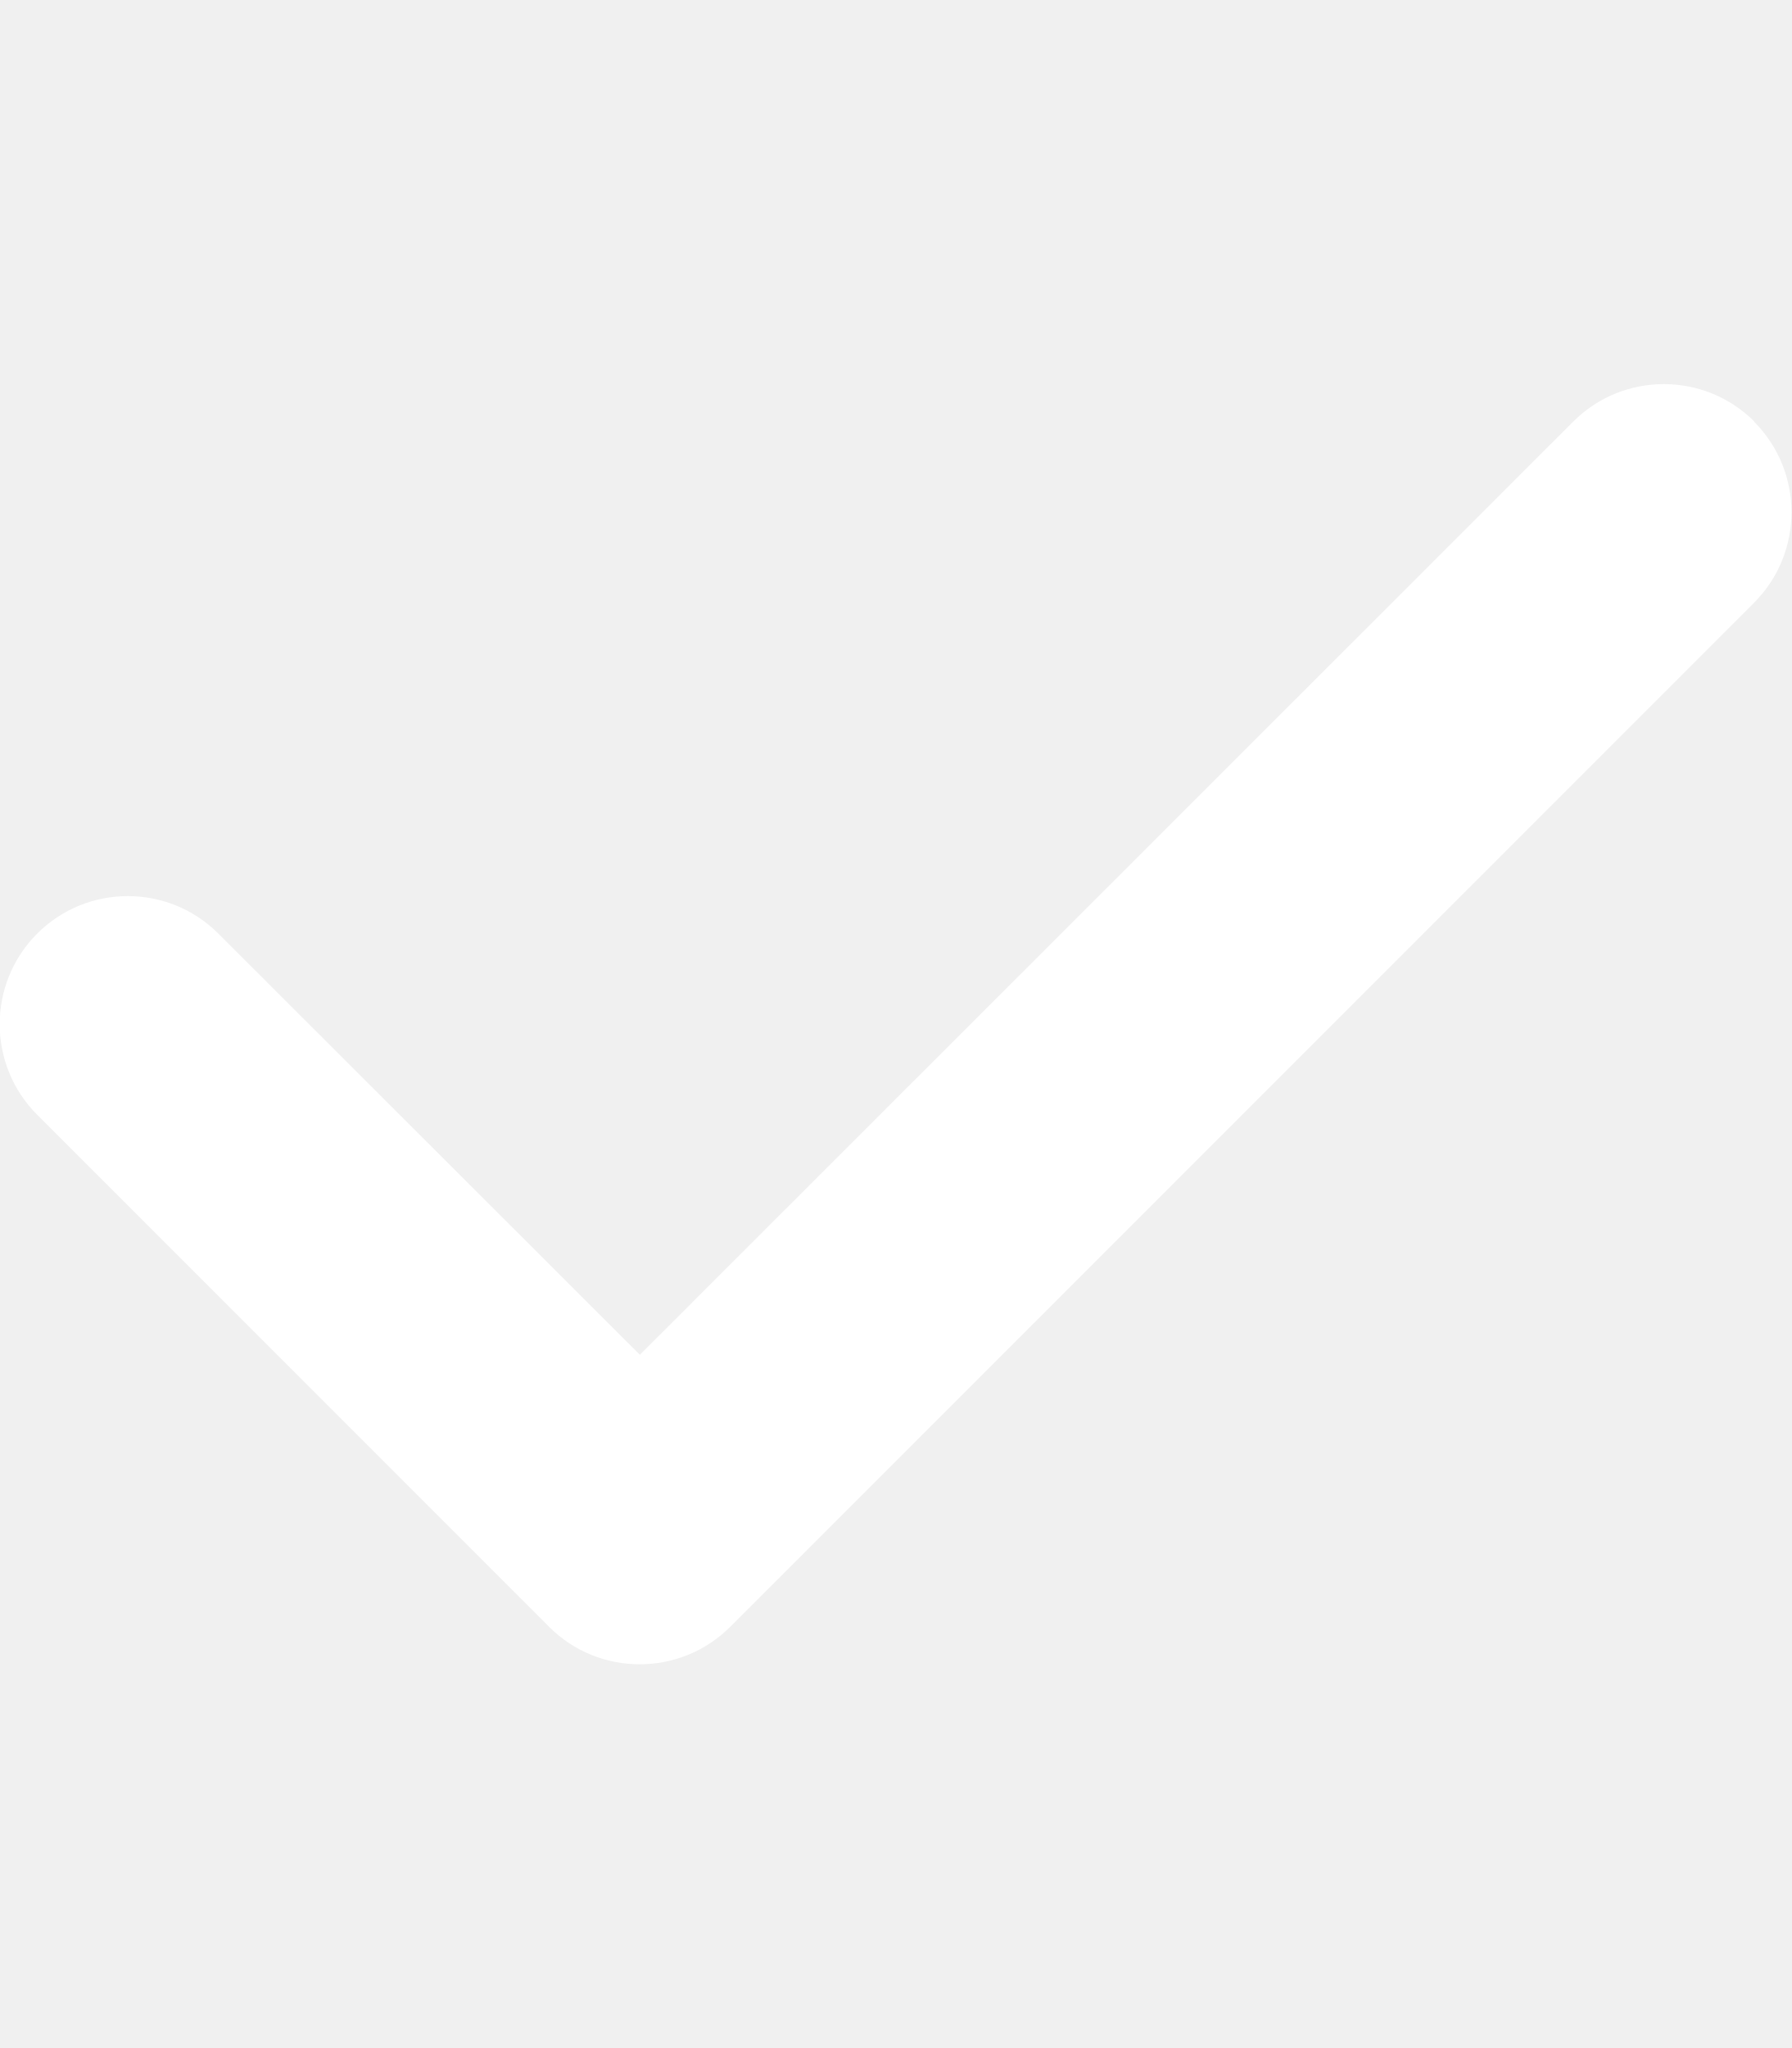
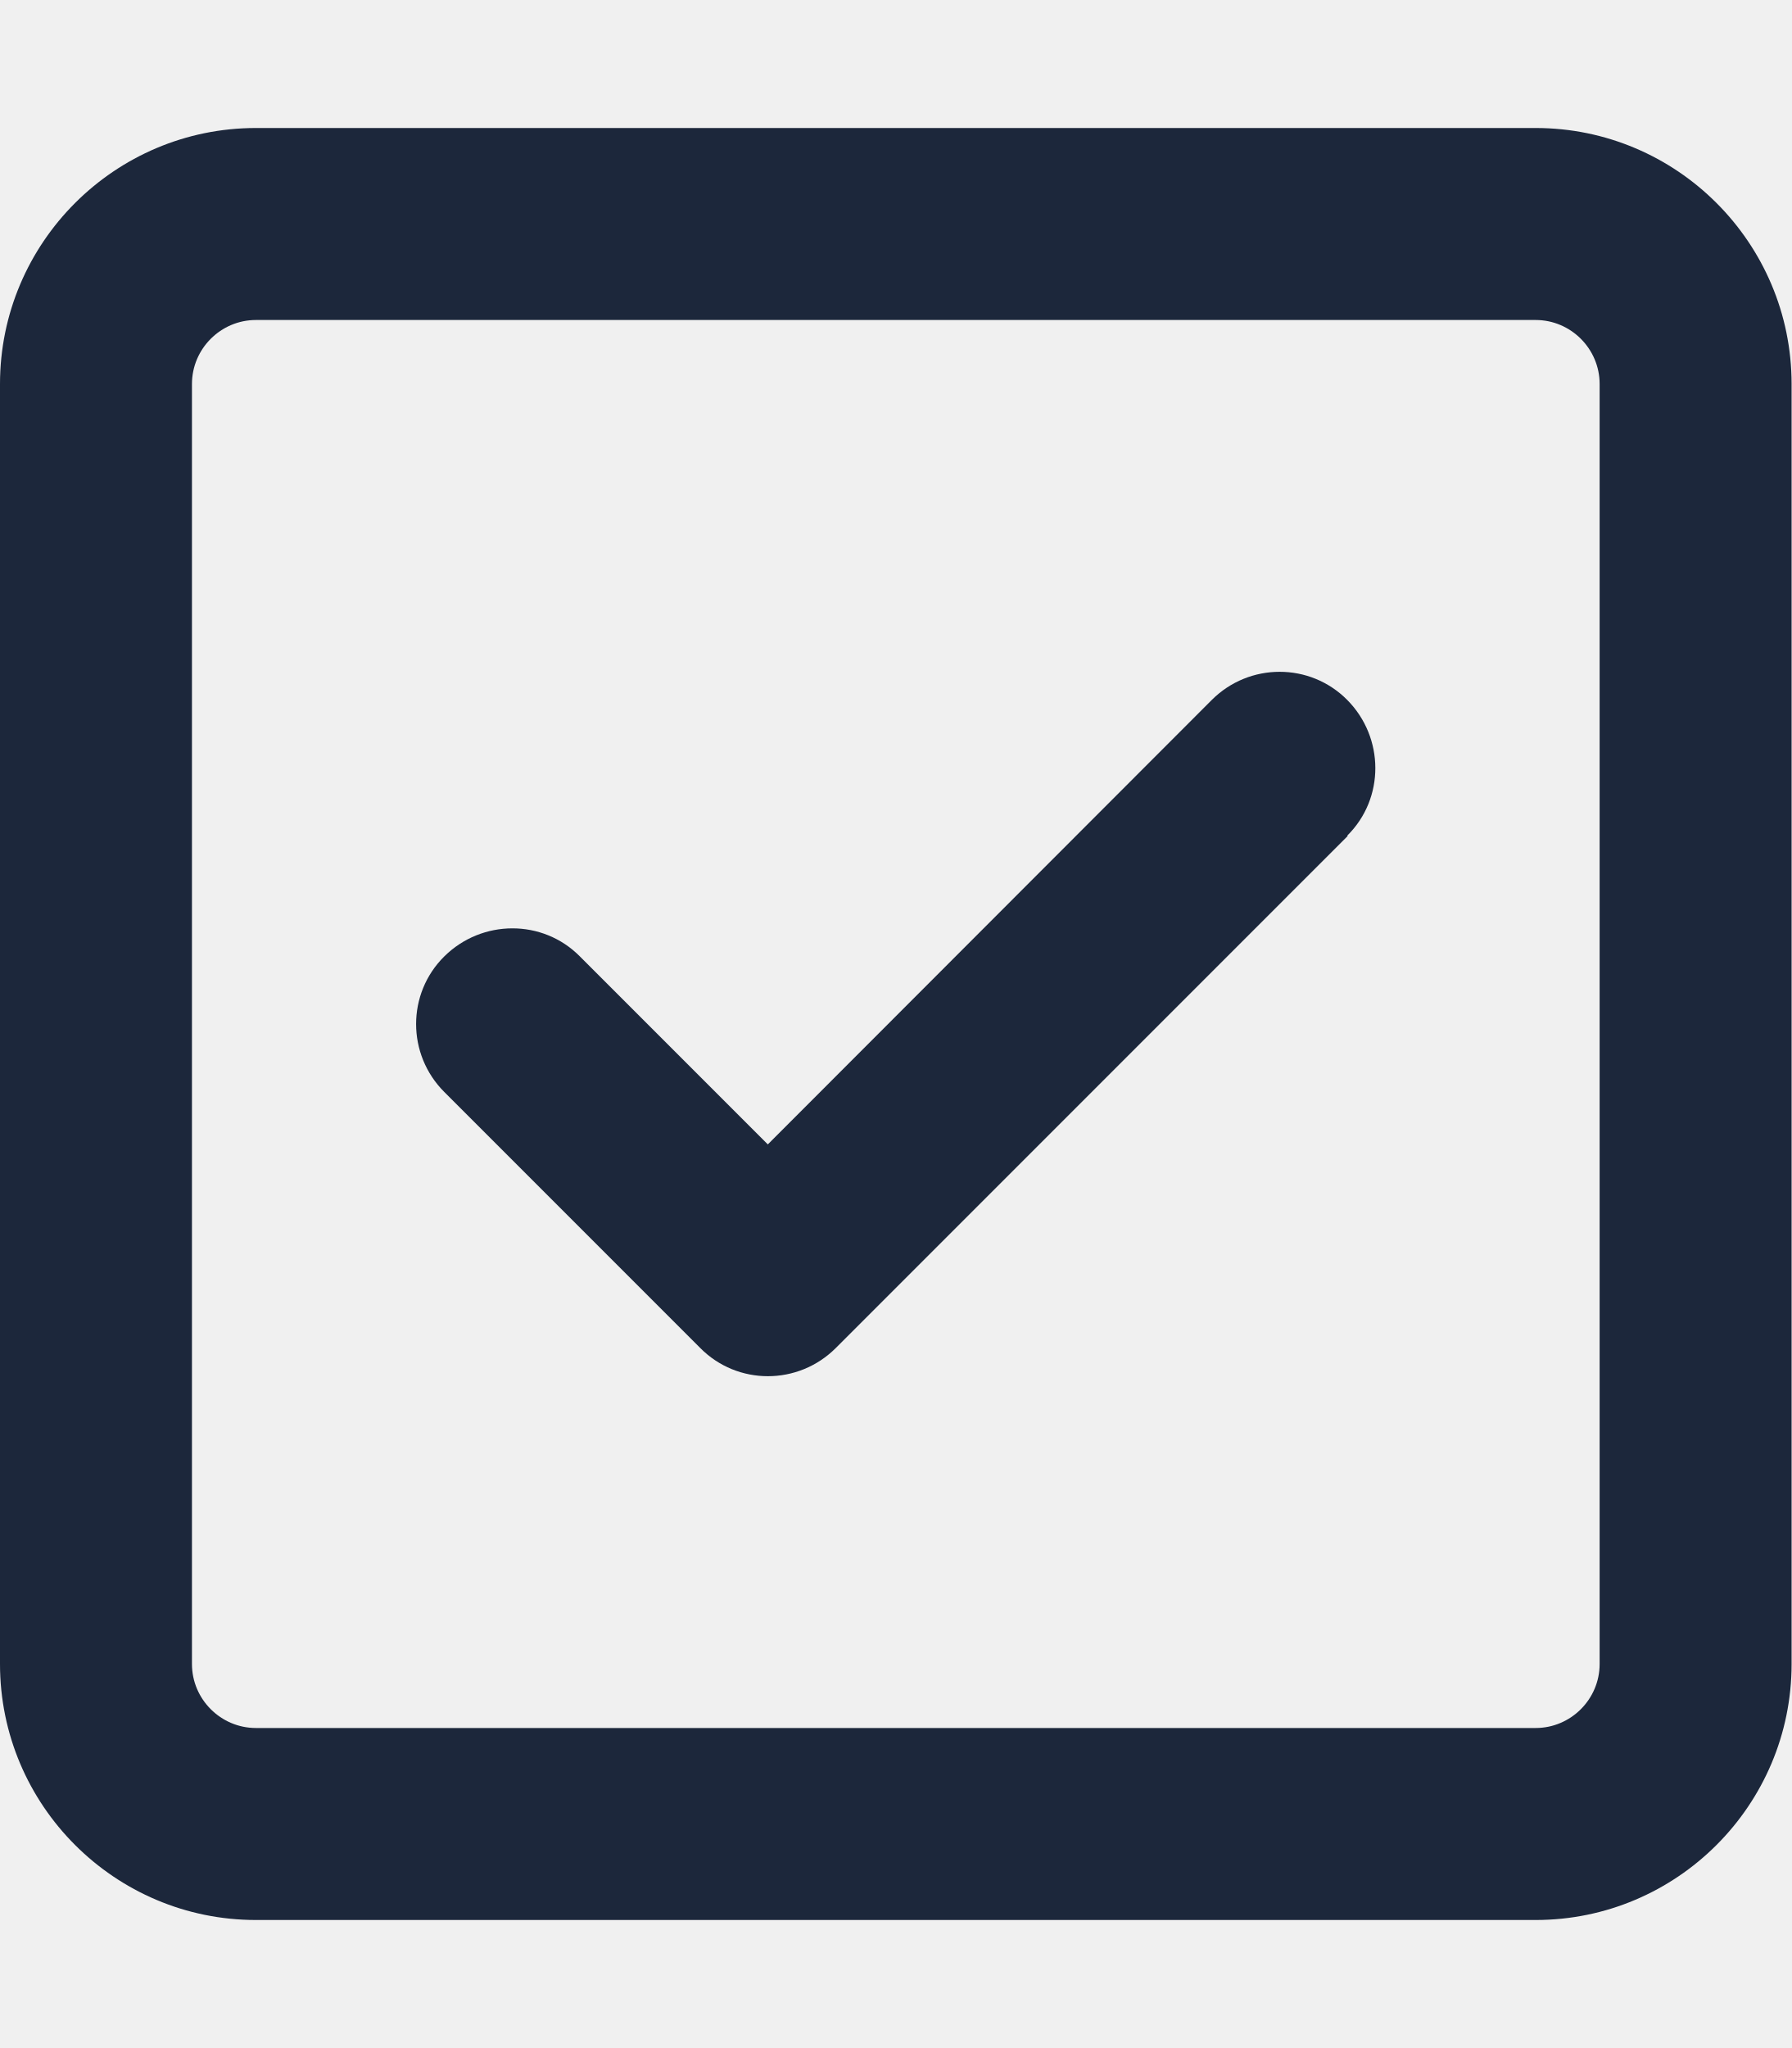
- <svg xmlns="http://www.w3.org/2000/svg" viewBox="0 0 448 512">
-   <path d="M438.6 105.4c12.5 12.5 12.5 32.8 0 45.3l-256 256c-12.5 12.5-32.8 12.5-45.3 0l-128-128c-12.5-12.5-12.5-32.8 0-45.3s32.8-12.5 45.3 0L160 338.7 393.4 105.4c12.5-12.5 32.8-12.5 45.3 0z" fill="#ffffff" />
+ <svg xmlns="http://www.w3.org/2000/svg" height="16" width="14" viewBox="0 0 448 512">
+   <path fill="#1c273b" d="M64 80c-8.8 0-16 7.2-16 16V416c0 8.8 7.2 16 16 16H384c8.8 0 16-7.2 16-16V96c0-8.8-7.2-16-16-16H64zM0 96C0 60.7 28.7 32 64 32H384c35.3 0 64 28.7 64 64V416c0 35.3-28.7 64-64 64H64c-35.3 0-64-28.7-64-64V96zM337 209L209 337c-9.4 9.4-24.6 9.4-33.9 0l-64-64c-9.4-9.4-9.4-24.6 0-33.9s24.6-9.4 33.9 0l47 47L303 175c9.4-9.4 24.6-9.4 33.9 0s9.4 24.6 0 33.9z" />
</svg>
